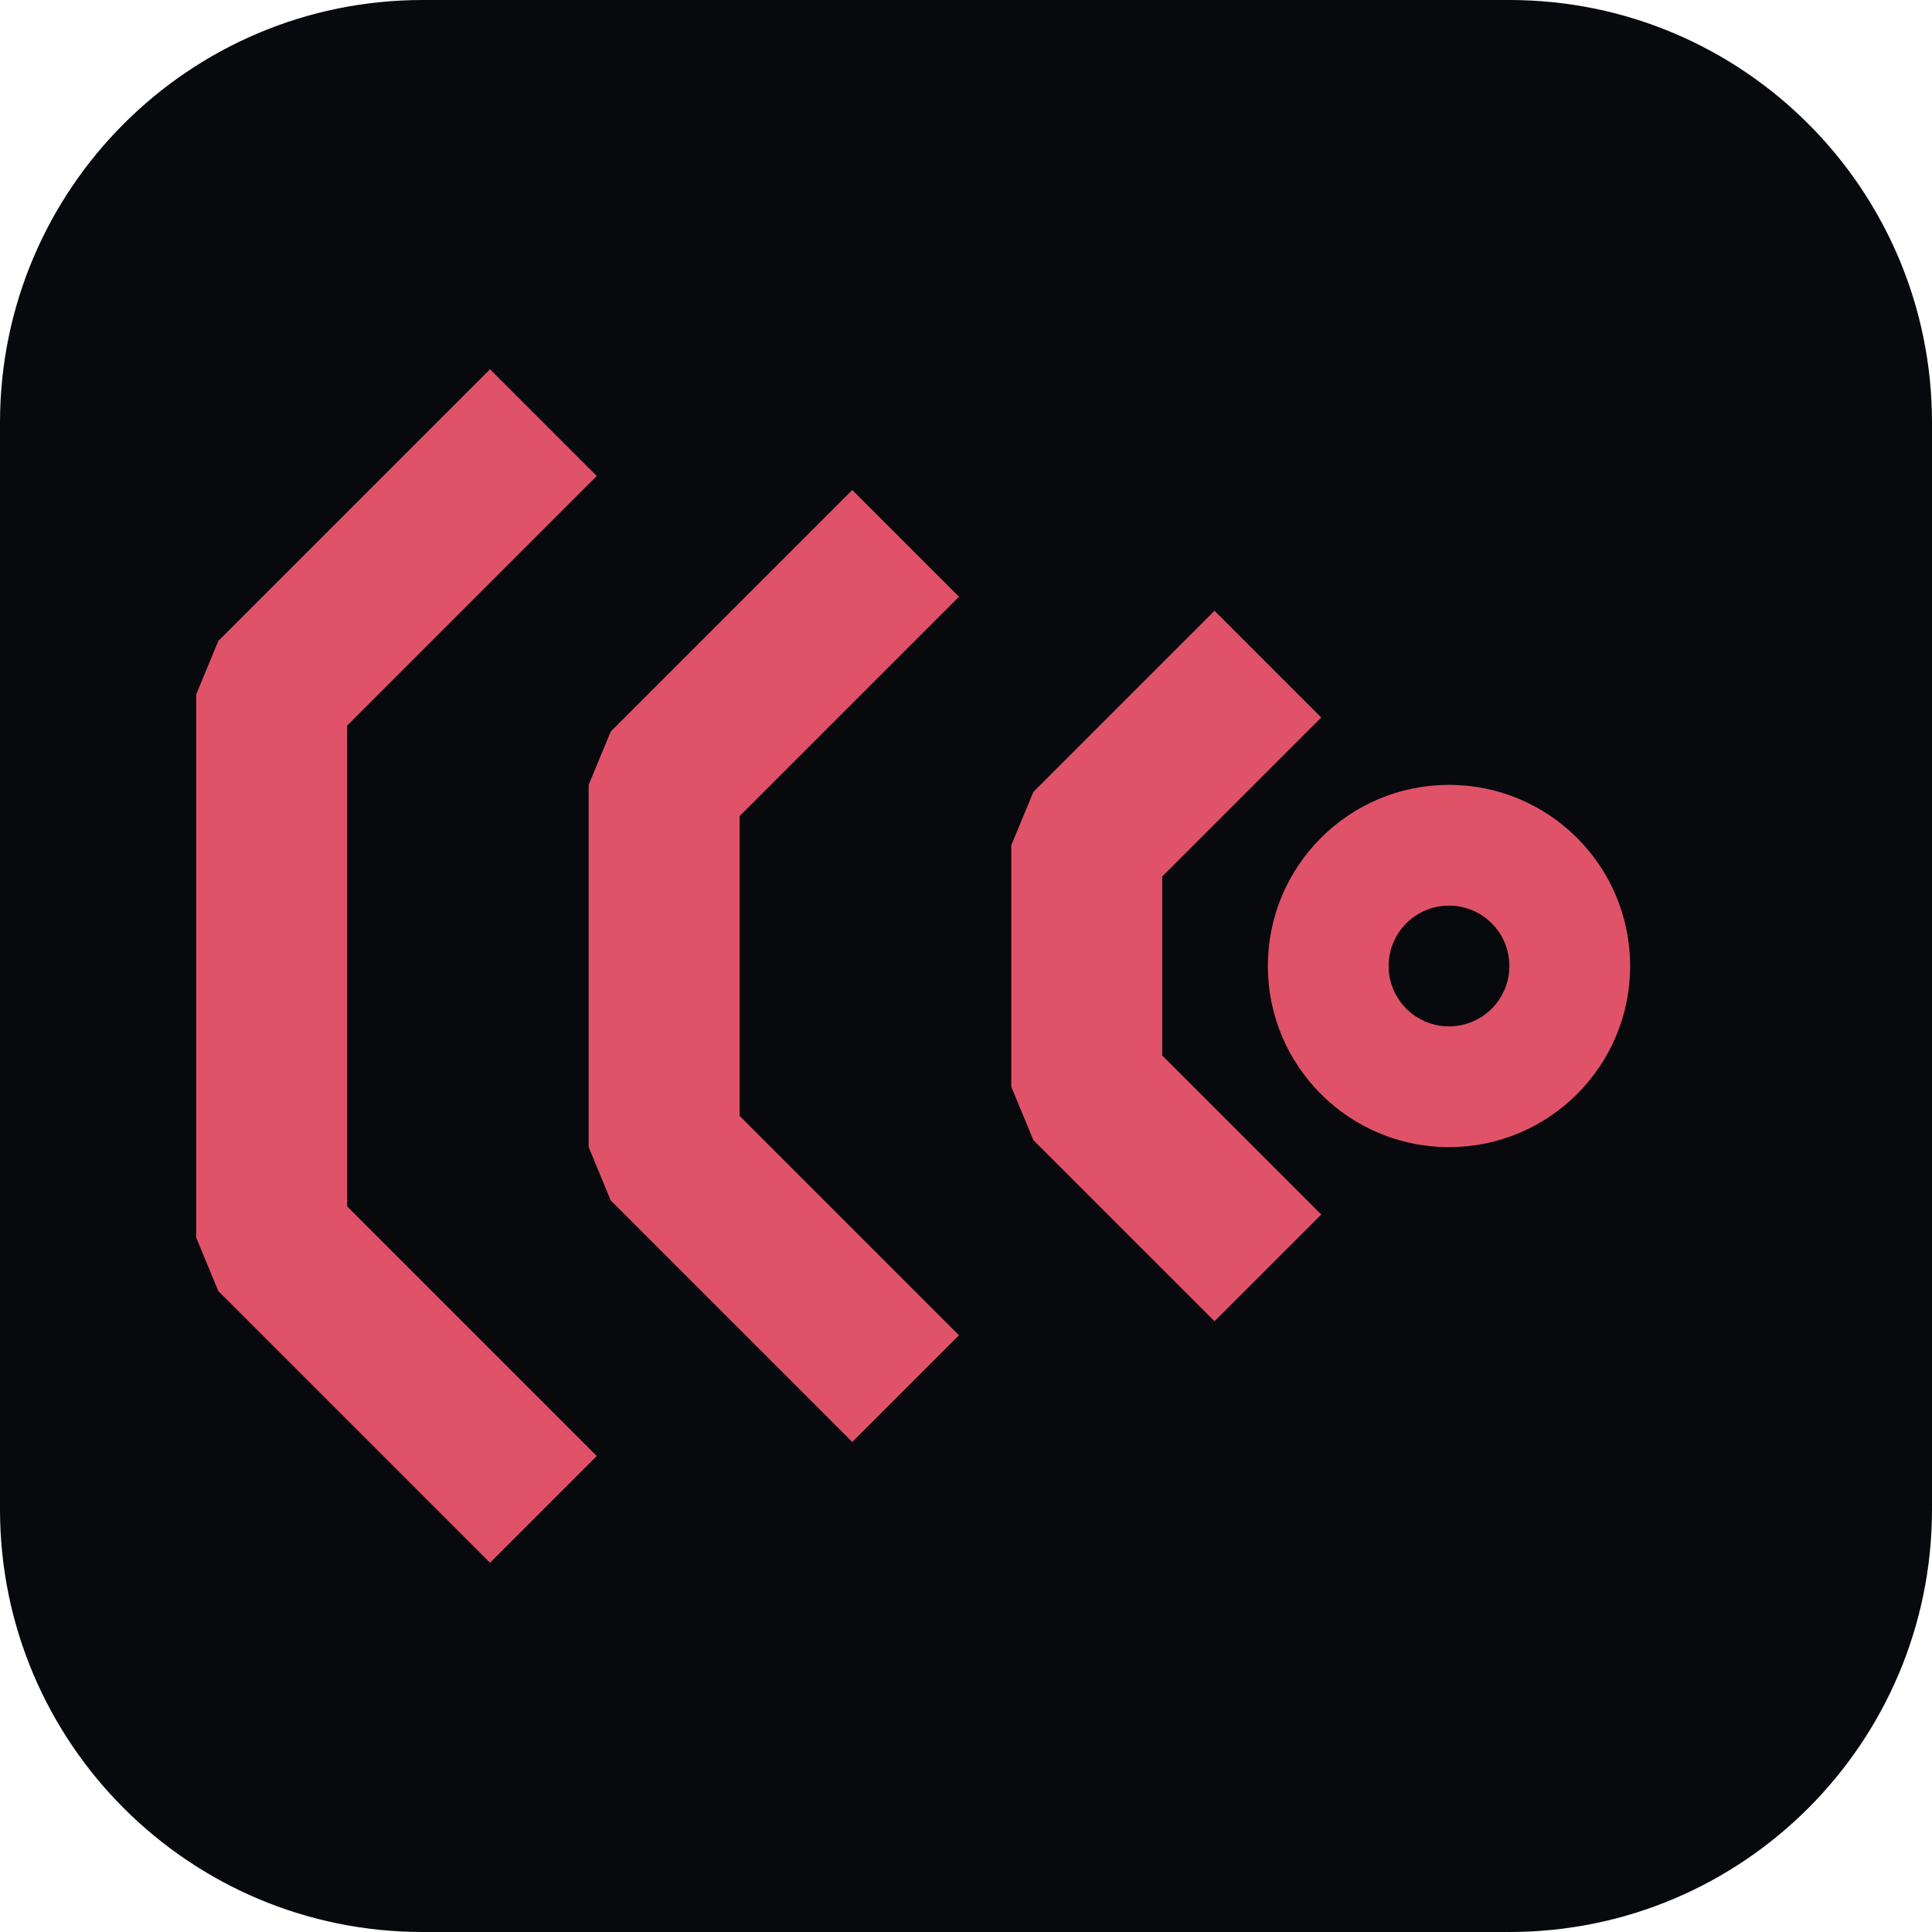
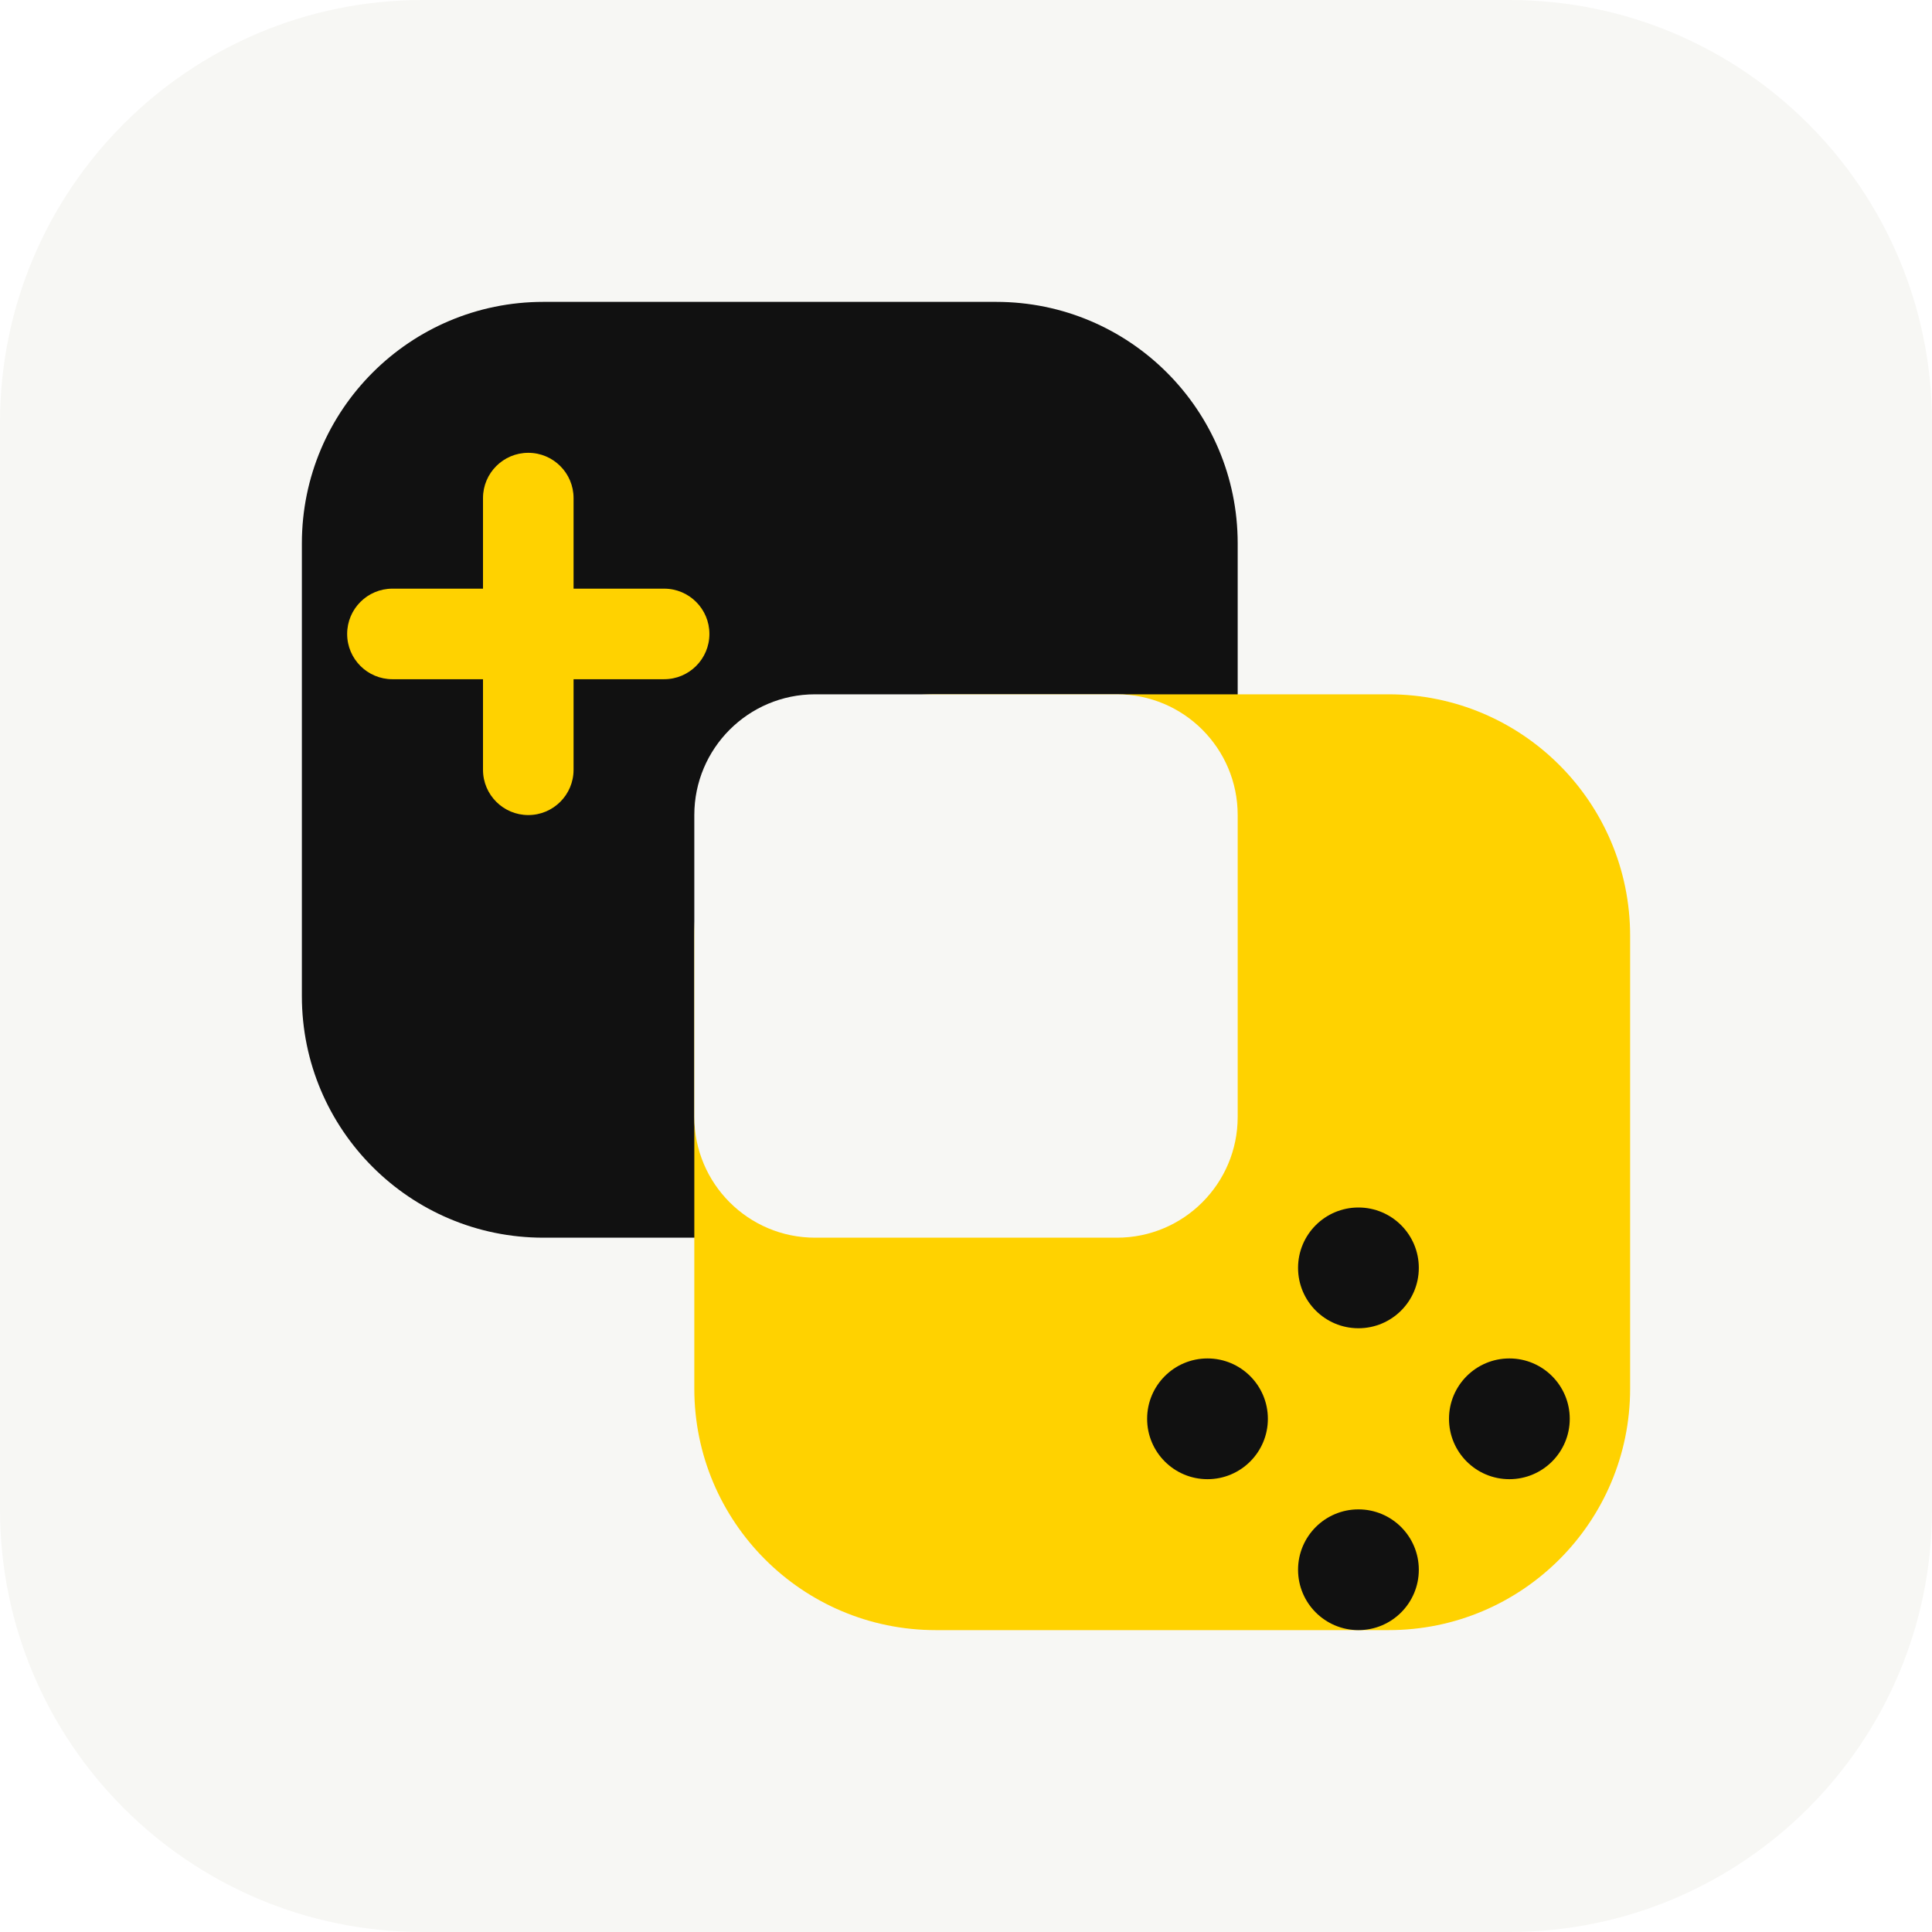
<svg xmlns="http://www.w3.org/2000/svg" viewBox="0 0 64 64" role="img" aria-label="Sypher Interactive">
-   <rect width="64" height="64" rx="14" fill="#07090d" />
-   <path d="M18 14 9 23v18l9 9M30 18l-8 8v12l8 8M42 22l-6 6v8l6 6" fill="none" stroke="#E05268" stroke-width="5" stroke-linejoin="bevel" />
-   <circle cx="48" cy="32" r="6" fill="#E05268" />
-   <circle cx="48" cy="32" r="2" fill="#07090d" />
+   <rect width="64" height="64" rx="14" fill="#F7F7F4" />
+   <rect x="10" y="10" width="31" height="31" rx="8" fill="#111111" />
+   <rect x="23" y="23" width="31" height="31" rx="8" fill="#FFD200" />
+   <rect x="23" y="23" width="18" height="18" rx="4" fill="#F7F7F4" />
+   <rect x="16" y="15" width="3" height="12" rx="1.5" fill="#FFD200" />
+   <rect x="11.5" y="19.5" width="12" height="3" rx="1.5" fill="#FFD200" />
+   <circle cx="45" cy="42" r="2" fill="#111111" />
+   <circle cx="50" cy="47" r="2" fill="#111111" />
+   <circle cx="40" cy="47" r="2" fill="#111111" />
+   <circle cx="45" cy="52" r="2" fill="#111111" />
</svg>
